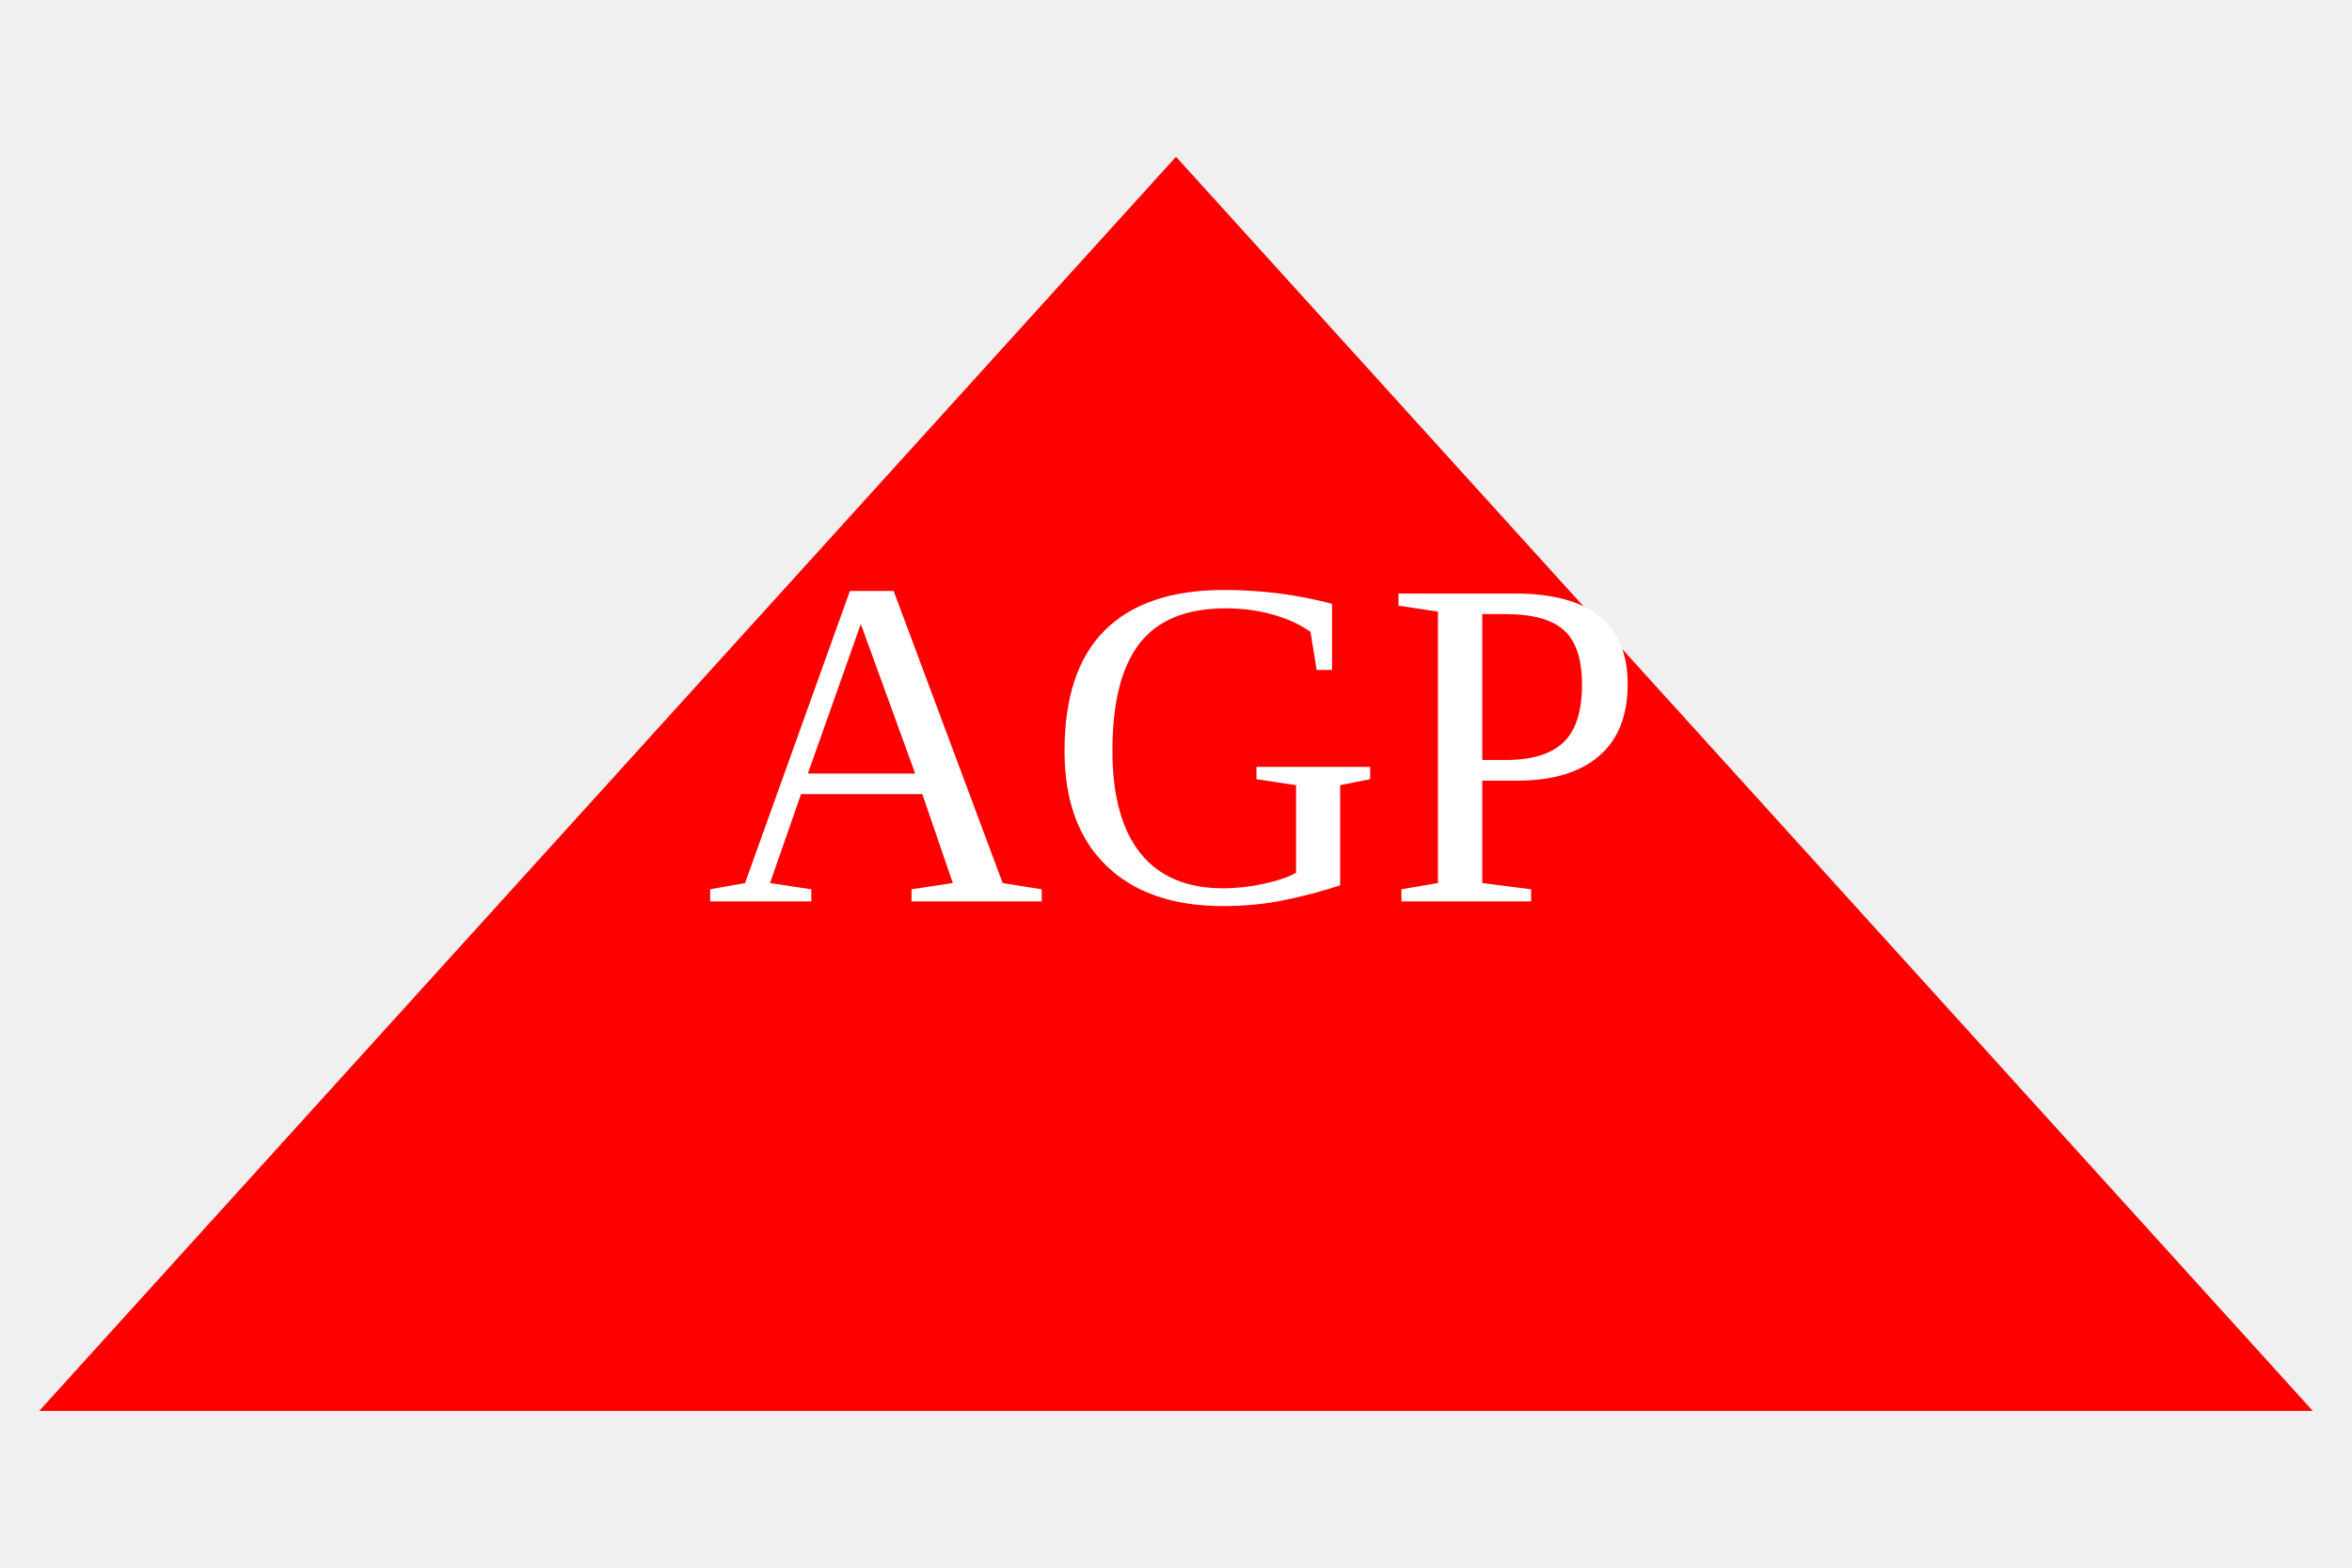
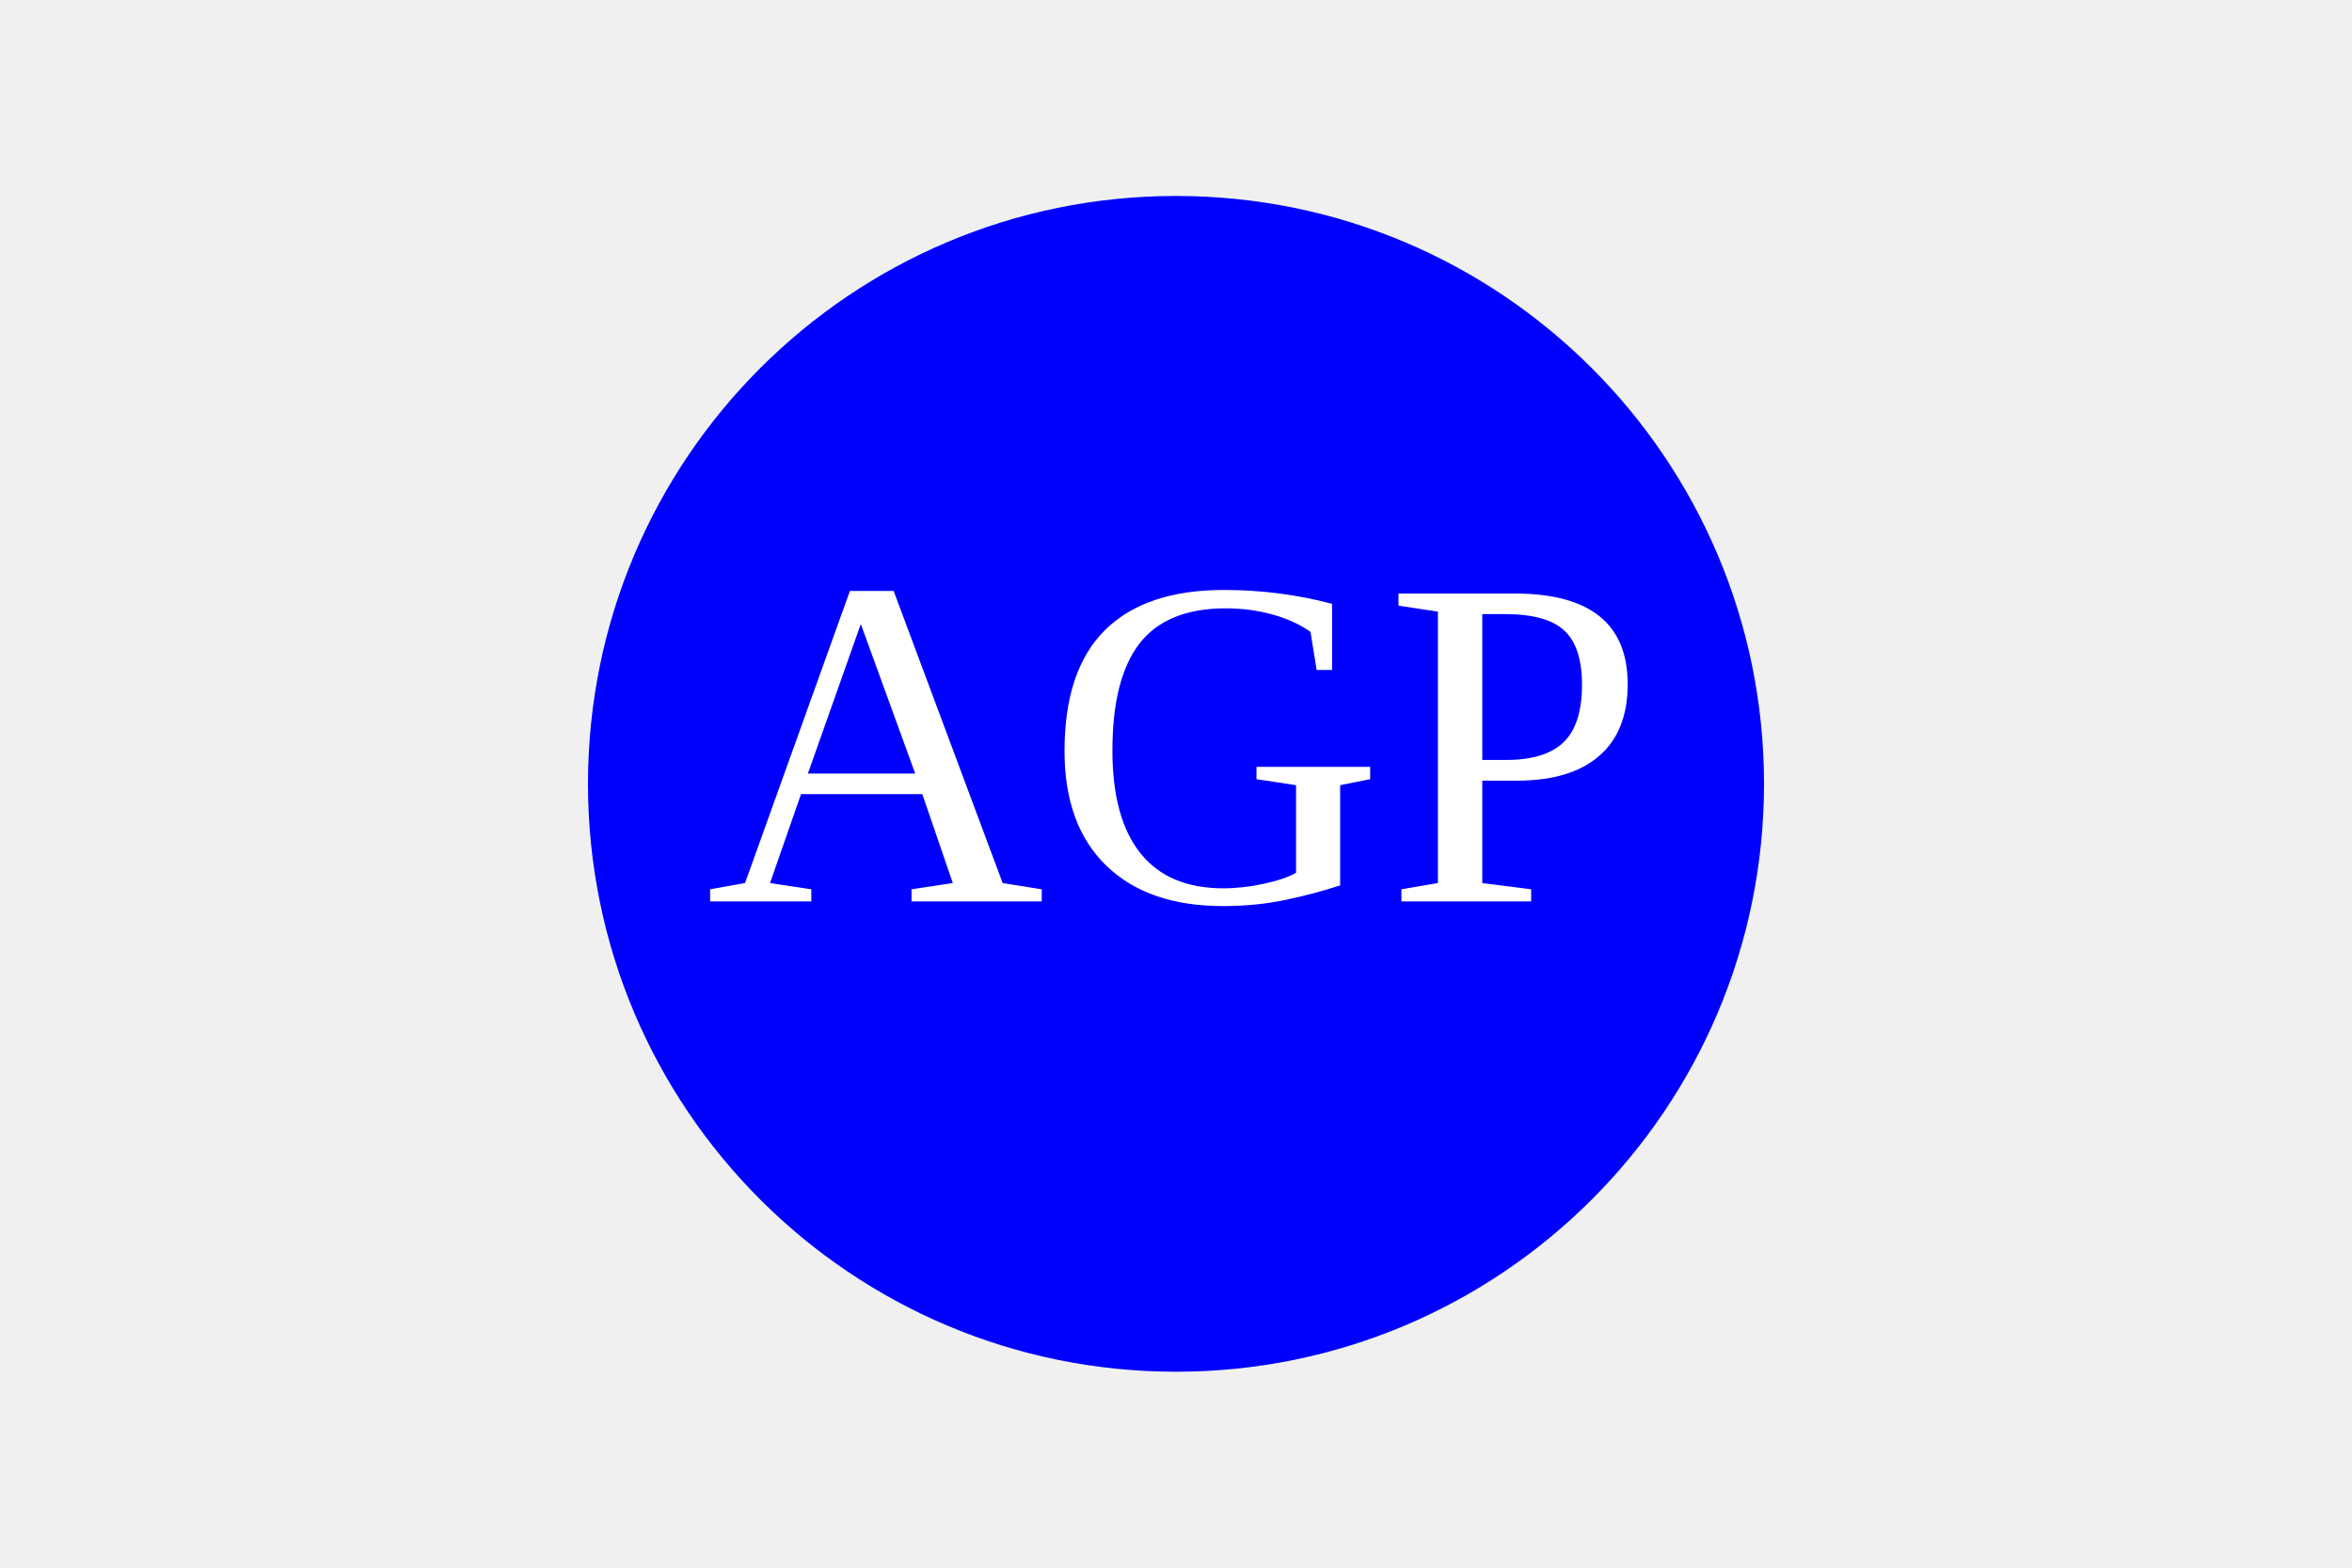
<svg xmlns="http://www.w3.org/2000/svg" version="1.1" width="300" height="200">
-   <polygon points="150,20 295,180 5,180" fill="red" />
+   <circle cx="150" cy="100" r="75" fill="blue" />
  <text x="150" y="115" font-size="60" text-anchor="middle" fill="white">AGP</text>
</svg>
